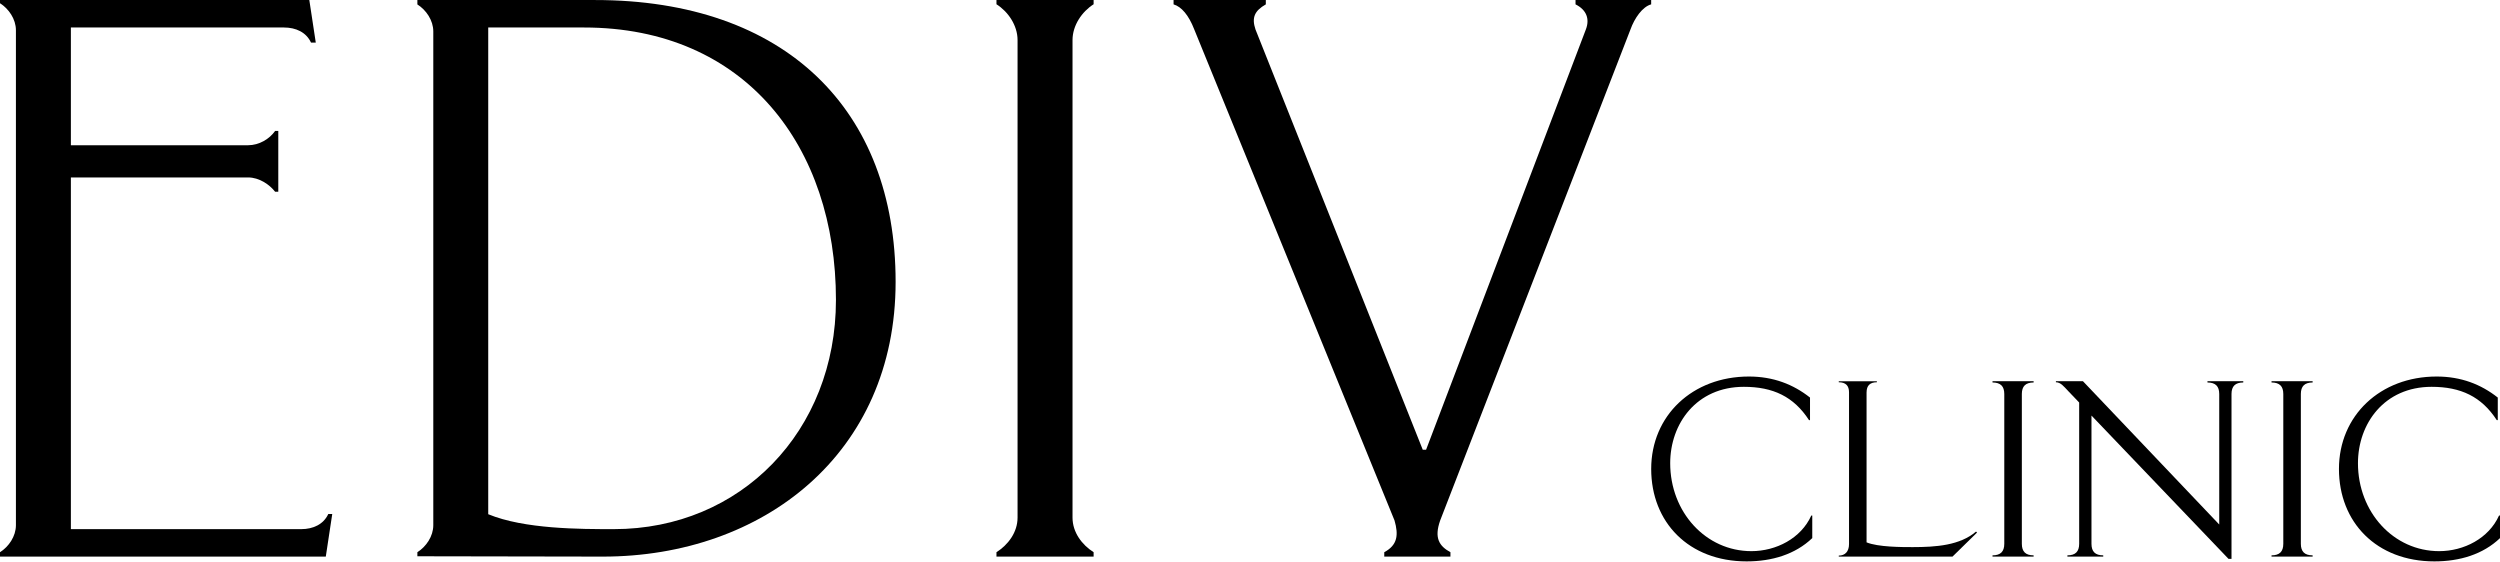
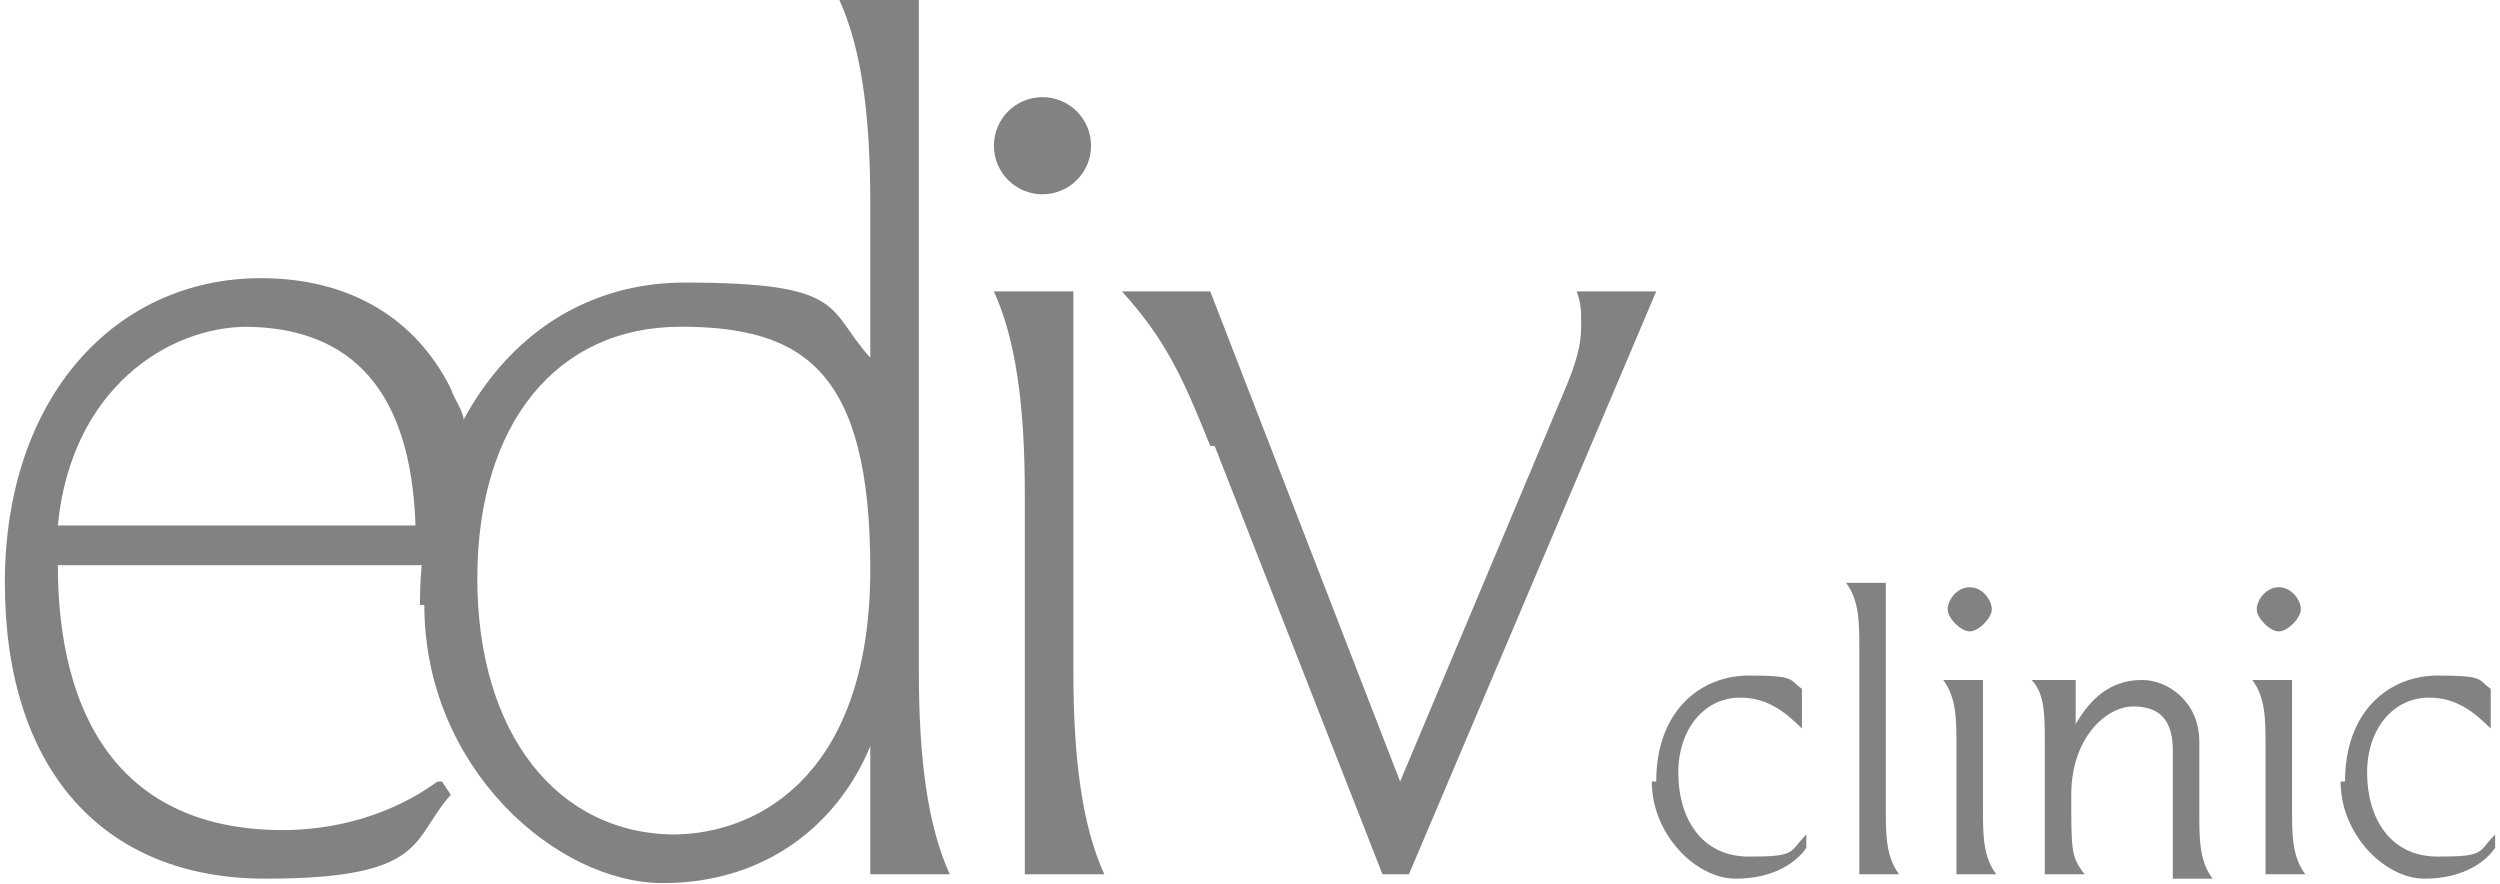
- <svg xmlns="http://www.w3.org/2000/svg" id="Layer_1" version="1.1" viewBox="0 0 898.35 201.72">
-   <defs>
-     
-   </defs>
+ <svg xmlns="http://www.w3.org/2000/svg" id="Layer_1" width="566.2" height="200" version="1.1" viewBox="0 0 56.6 20">
  <g>
-     <path class="st0" d="M365.65,186c0,5.3-3.41,9.79-7.58,12.43v1.58h34.91v-1.58c-4.17-2.64-7.58-7.13-7.58-12.43V14.4c0-5.3,3.41-10.23,7.58-12.87V.01h-34.91v1.52c4.17,2.64,7.58,7.57,7.58,12.87v171.32" />
-     <path class="st0" d="M216.62,200.01c57.54,0,105.21-36.95,105.21-98.72S282.34.01,213.8.01h-41.98s-21.84,0-21.84,0v1.58c3.15,1.99,5.72,5.71,5.72,9.71v177.42c0,4-2.57,7.72-5.72,9.71v1.46l66.64.12ZM220.57,190.14c-12.13,0-32.16,0-45.13-5.36V9.88h34.41c58.1,0,90.54,42.9,90.54,97.9,0,47.1-34.13,82.36-79.82,82.36Z" />
-     <path class="st0" d="M566.15,0v1.57c4,1.99,5.14,5.29,3.72,9l-57.42,151.03h-1.2L451.14,10.57c-1.43-4.28-.3-6.71,3.72-9V0h-33.15v1.57c2.85.85,5.43,3.86,7.43,9l71.97,176.46c1.48,5.17,1.11,8.82-3.69,11.4v1.57h23.78v-1.57c-4.06-2.21-5.9-5.11-3.69-11.4L585.9,10.57c1.43-4,4.28-8.15,7.43-9V0h-27.18Z" />
-     <path class="st0" d="M108.25,200.01H0v-1.58c3.15-1.99,5.72-5.71,5.72-9.71V10.86C5.72,6.87,3.15,3.15,0,1.16V.01h111.15s2.32,15.3,2.32,15.3h-1.71c-1.71-3.72-5.43-5.43-9.72-5.43H25.47v42.31h63.68c4,0,7.72-2.28,9.71-5.14h1.14v21.85h-1.14c-1.99-2.57-5.71-5.14-9.71-5.14H25.47v126.38h82.78c4.28,0,8-1.72,9.71-5.43h1.43l-2.32,15.3h-8.82Z" />
+     <path d="M9.9,17.7c-1.1.8-2.4,1.1-3.5,1.1-3.7,0-5.1-2.6-5.1-6h8.3c0-.6.2-1.3.4-1.9.1-.4.3-.9.5-1.3,0-.3-.2-.5-.3-.8-.8-1.6-2.3-2.5-4.3-2.5-3.3,0-5.8,2.7-5.8,6.9s2.2,6.7,5.9,6.7,3.3-.9,4.2-1.9l-.2-.3ZM5.5,7.4c2.5,0,3.8,1.5,3.9,4.5H1.3c.3-3.1,2.5-4.5,4.3-4.5Z" fill="#828282" />
+     <path d="M9.5,13.7c0-4,2.3-7.3,6-7.3s3.2.6,4.2,1.7v-3.5c0-2-.2-3.5-.7-4.6h1.8v15.2c0,2,.2,3.5.7,4.6h-1.8v-2.9c-.7,1.7-2.3,3.1-4.7,3.1s-5.4-2.6-5.4-6.3ZM15.2,18.9c2.1,0,4.5-1.5,4.5-6s-1.5-5.5-4.3-5.5-4.6,2.2-4.6,5.7,1.8,5.8,4.5,5.8Z" fill="#828282" />
+     <path d="M24.3,6.6v8.6c0,2,.2,3.5.7,4.6h-1.8v-8.6c0-2-.2-3.5-.7-4.6h1.8Z" fill="#828282" />
+     <path d="M27.4,10.1c-.6-1.5-1-2.4-2-3.5h2l4.3,11.1,3.7-8.8c.3-.7.4-1.1.4-1.5s0-.5-.1-.8h1.8l-5.6,13.2h-.6l-3.8-9.7Z" fill="#828282" />
+     <circle cx="23.6" cy="3.3" r="1.1" fill="#828282" />
  </g>
  <g>
-     <path class="st0" d="M650.86,185.25h.36v8.11c-6.12,5.85-14.49,8.37-23.58,8.37-20.8,0-34.3-14.04-34.3-33.22s14.85-33.21,35.11-33.21c8.73,0,15.93,2.79,21.96,7.56v8.11h-.36c-5.49-8.47-12.96-11.97-23.41-11.97-17.02,0-26.47,13.23-26.47,27.45,0,17.56,12.78,31.6,29.17,31.6,8.91,0,17.83-4.59,21.52-12.78Z" />
-     <path class="st0" d="M670.73,140.95v53.94c4.14,1.71,12.69,1.71,16.56,1.71,8.46,0,17.02-.63,22.78-5.59l.36.36-8.82,8.64h-40.87v-.36c2.25,0,3.69-1.44,3.69-4.14v-54.56c0-2.33-1.17-3.59-3.69-3.59v-.36h13.69v.36c-2.52,0-3.69,1.26-3.69,3.59Z" />
-     <path class="st0" d="M730.76,199.56v.45h-14.77v-.45c2.88,0,4.23-1.35,4.23-4.14v-53.84c0-2.79-1.35-4.14-4.23-4.14v-.45h14.77v.45c-2.88,0-4.23,1.35-4.23,4.14v53.84c0,2.79,1.35,4.14,4.23,4.14Z" />
-     <path class="st0" d="M738.77,137.35v-.36h9.72l48.97,51.49v-46.9c0-2.79-1.35-4.14-4.23-4.14v-.45h12.87v.45c-2.88,0-4.23,1.35-4.23,4.14v59.24h-1.08l-49.24-51.49v46.09c0,2.79,1.35,4.14,4.23,4.14v.45h-12.88v-.45c2.88,0,4.23-1.35,4.23-4.14v-50.78l-3.96-4.14c-1.62-1.71-2.7-3.14-4.41-3.14Z" />
-     <path class="st0" d="M831.02,199.56v.45h-14.77v-.45c2.88,0,4.23-1.35,4.23-4.14v-53.84c0-2.79-1.35-4.14-4.23-4.14v-.45h14.77v.45c-2.88,0-4.23,1.35-4.23,4.14v53.84c0,2.79,1.35,4.14,4.23,4.14Z" />
-     <path class="st0" d="M898,185.25h.36v8.11c-6.12,5.85-14.49,8.37-23.58,8.37-20.8,0-34.3-14.04-34.3-33.22s14.85-33.21,35.11-33.21c8.73,0,15.93,2.79,21.96,7.56v8.11h-.36c-5.49-8.47-12.96-11.97-23.41-11.97-17.02,0-26.47,13.23-26.47,27.45,0,17.56,12.78,31.6,29.17,31.6,8.91,0,17.83-4.59,21.52-12.78Z" />
+     <path d="M37.5,17.7c0-1.6,1-2.4,2.1-2.4s.9.1,1.2.3v.9c.1,0,0,0,0,0-.4-.4-.8-.7-1.4-.7-.8,0-1.4.7-1.4,1.7s.5,1.9,1.6,1.9.9-.1,1.3-.5v.3c-.2.3-.7.7-1.6.7s-1.9-1-1.9-2.2Z" fill="#828282" />
+     <path d="M42.7,13.2v5.1c0,.6,0,1.1.3,1.5h-.9v-5.1c0-.6,0-1.1-.3-1.5h.9Z" fill="#828282" />
+     <path d="M44.9,15.4v2.9c0,.6,0,1.1.3,1.5h-.9v-2.9c0-.6,0-1.1-.3-1.5h.9ZM44.1,13.8c0-.2.2-.5.5-.5s.5.3.5.5-.3.5-.5.5-.5-.3-.5-.5Z" fill="#828282" />
+     <path d="M47,15.4v1c.4-.7.9-1,1.5-1s1.3.5,1.3,1.4v1.6c0,.6,0,1.1.3,1.5h-.9v-2.9c0-.7-.3-1-.9-1s-1.4.7-1.4,2,0,1.4.3,1.8h-.9v-3c0-.6,0-1.1-.3-1.4h.9Z" fill="#828282" />
+     <path d="M51.9,15.4v2.9c0,.6,0,1.1.3,1.5h-.9v-2.9c0-.6,0-1.1-.3-1.5h.9ZM51.1,13.8c0-.2.2-.5.5-.5s.5.3.5.5-.3.5-.5.5-.5-.3-.5-.5Z" fill="#828282" />
+     <path d="M53.1,17.7c0-1.6,1-2.4,2.1-2.4s.9.1,1.2.3v.9c.1,0,0,0,0,0-.4-.4-.8-.7-1.4-.7-.8,0-1.4.7-1.4,1.7s.5,1.9,1.6,1.9.9-.1,1.3-.5v.3c-.2.3-.7.7-1.6.7s-1.9-1-1.9-2.2Z" fill="#828282" />
  </g>
</svg>
